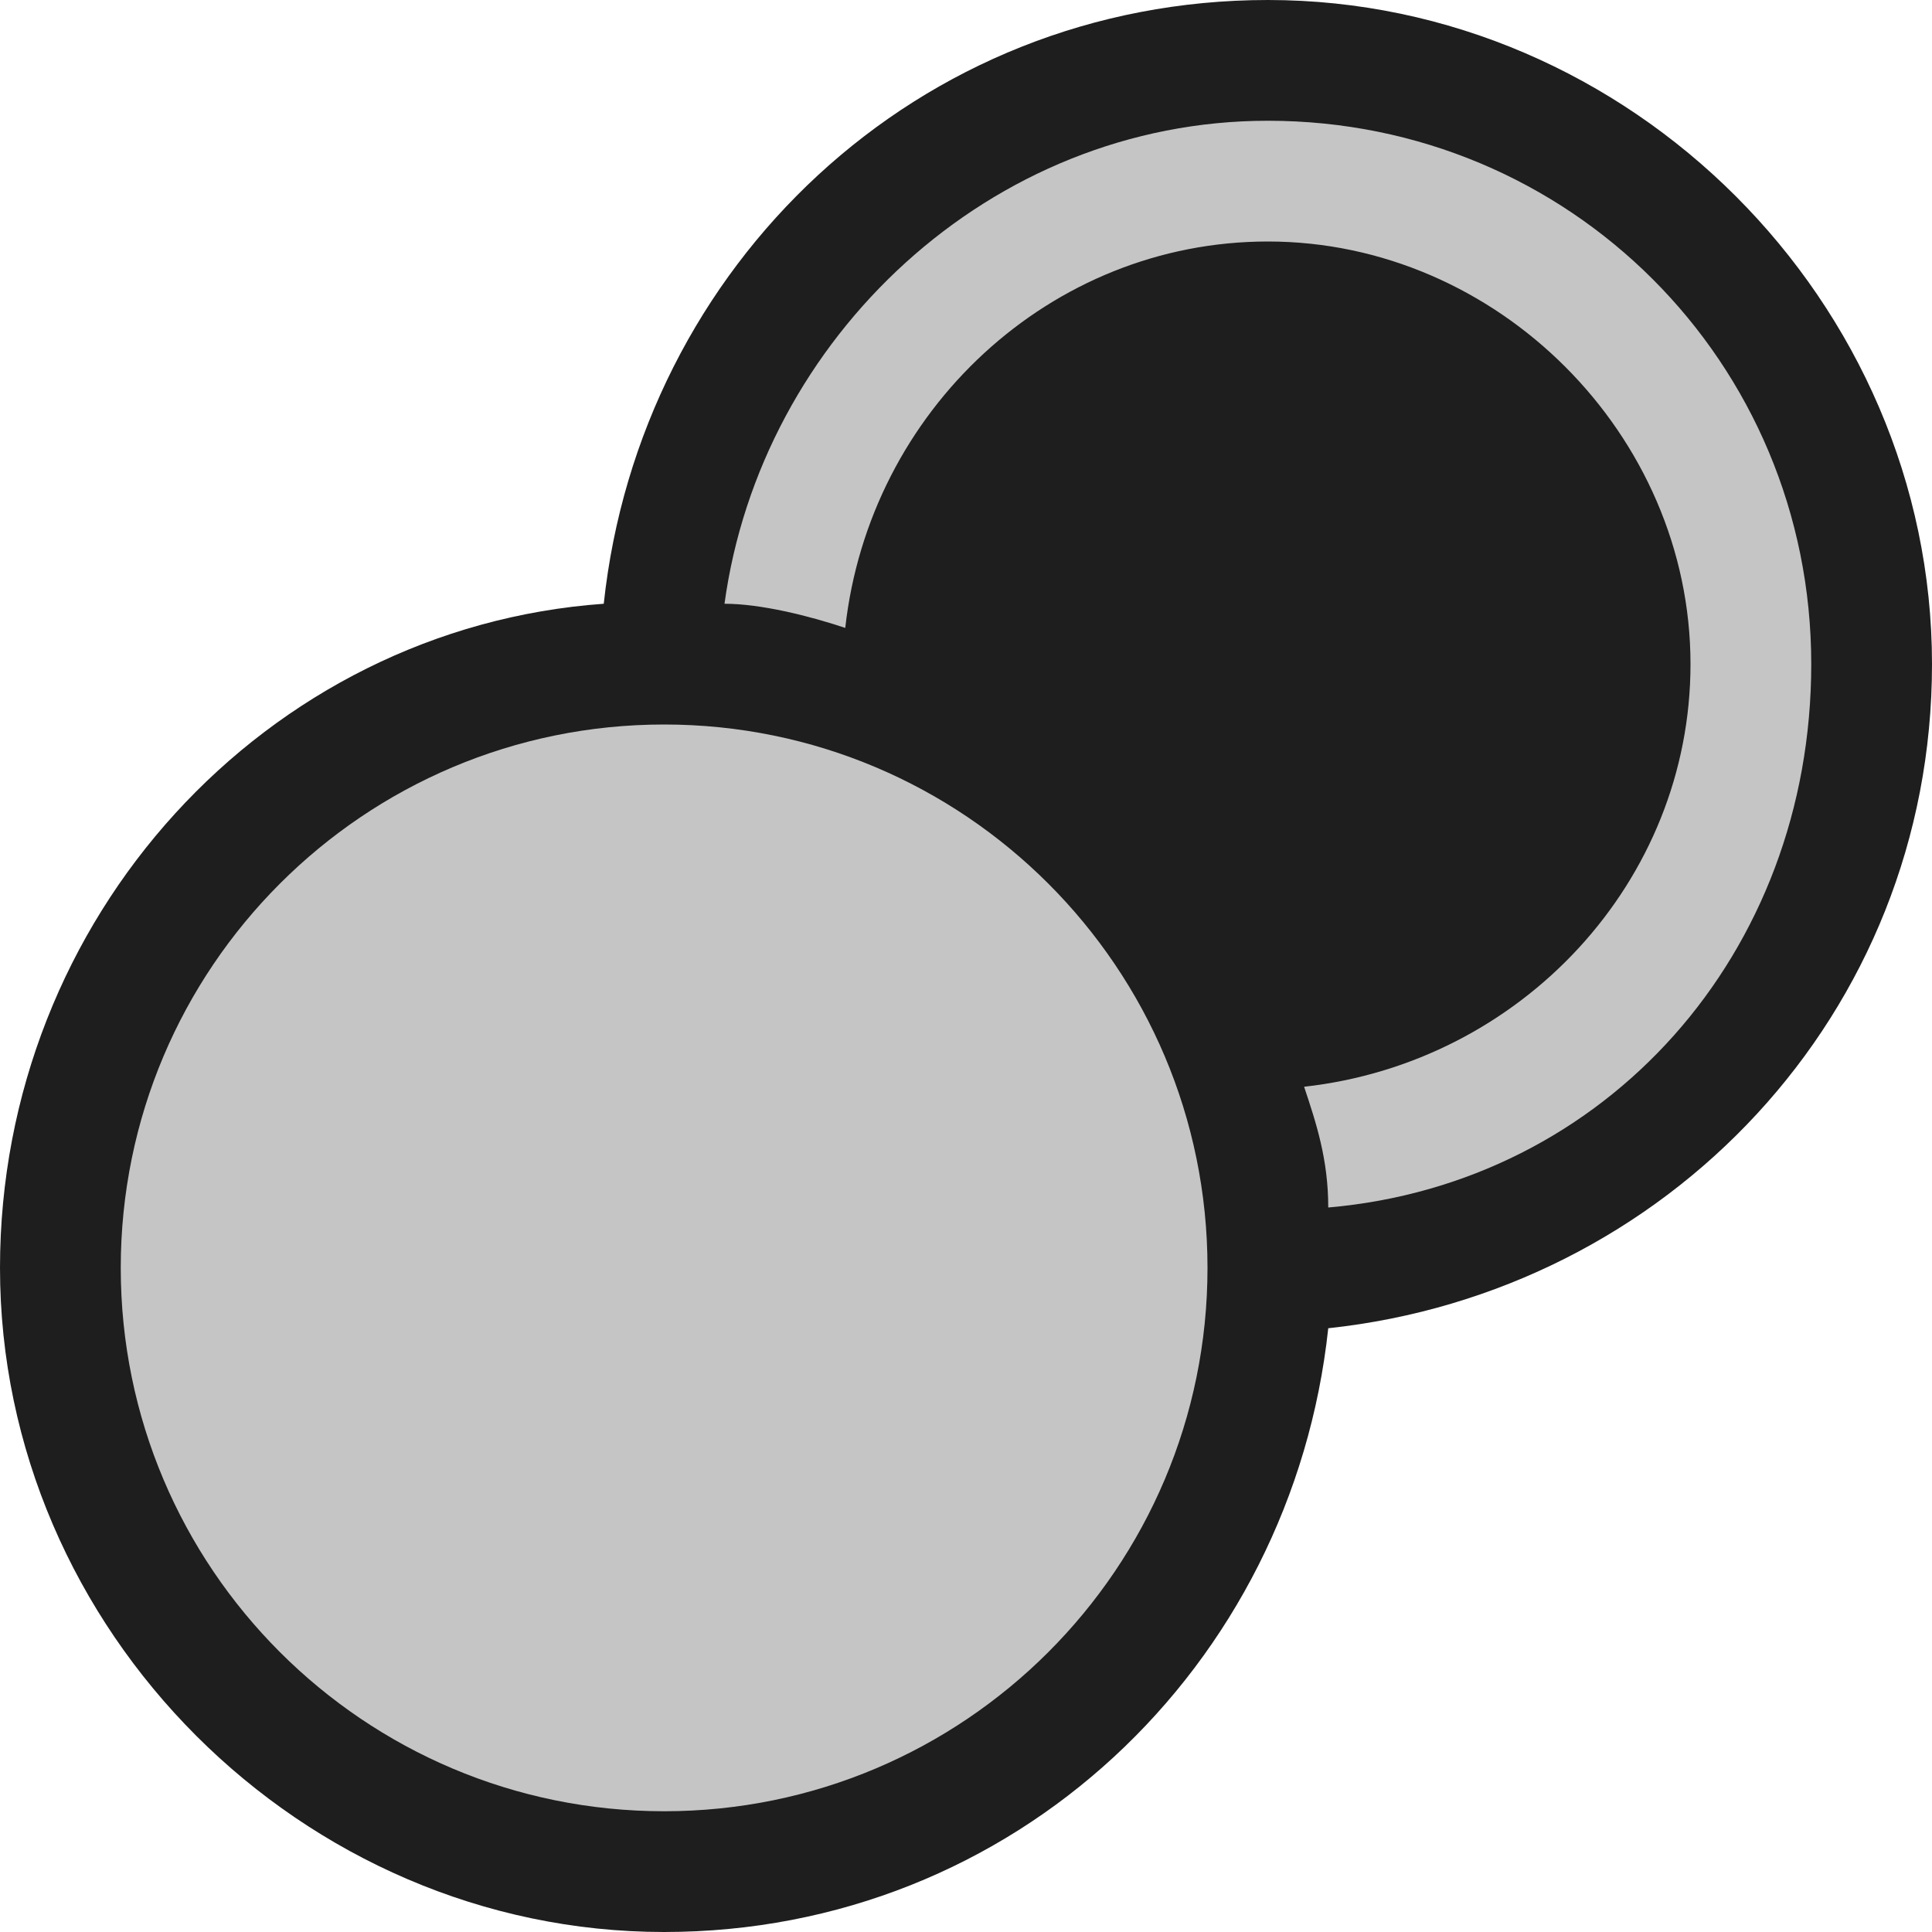
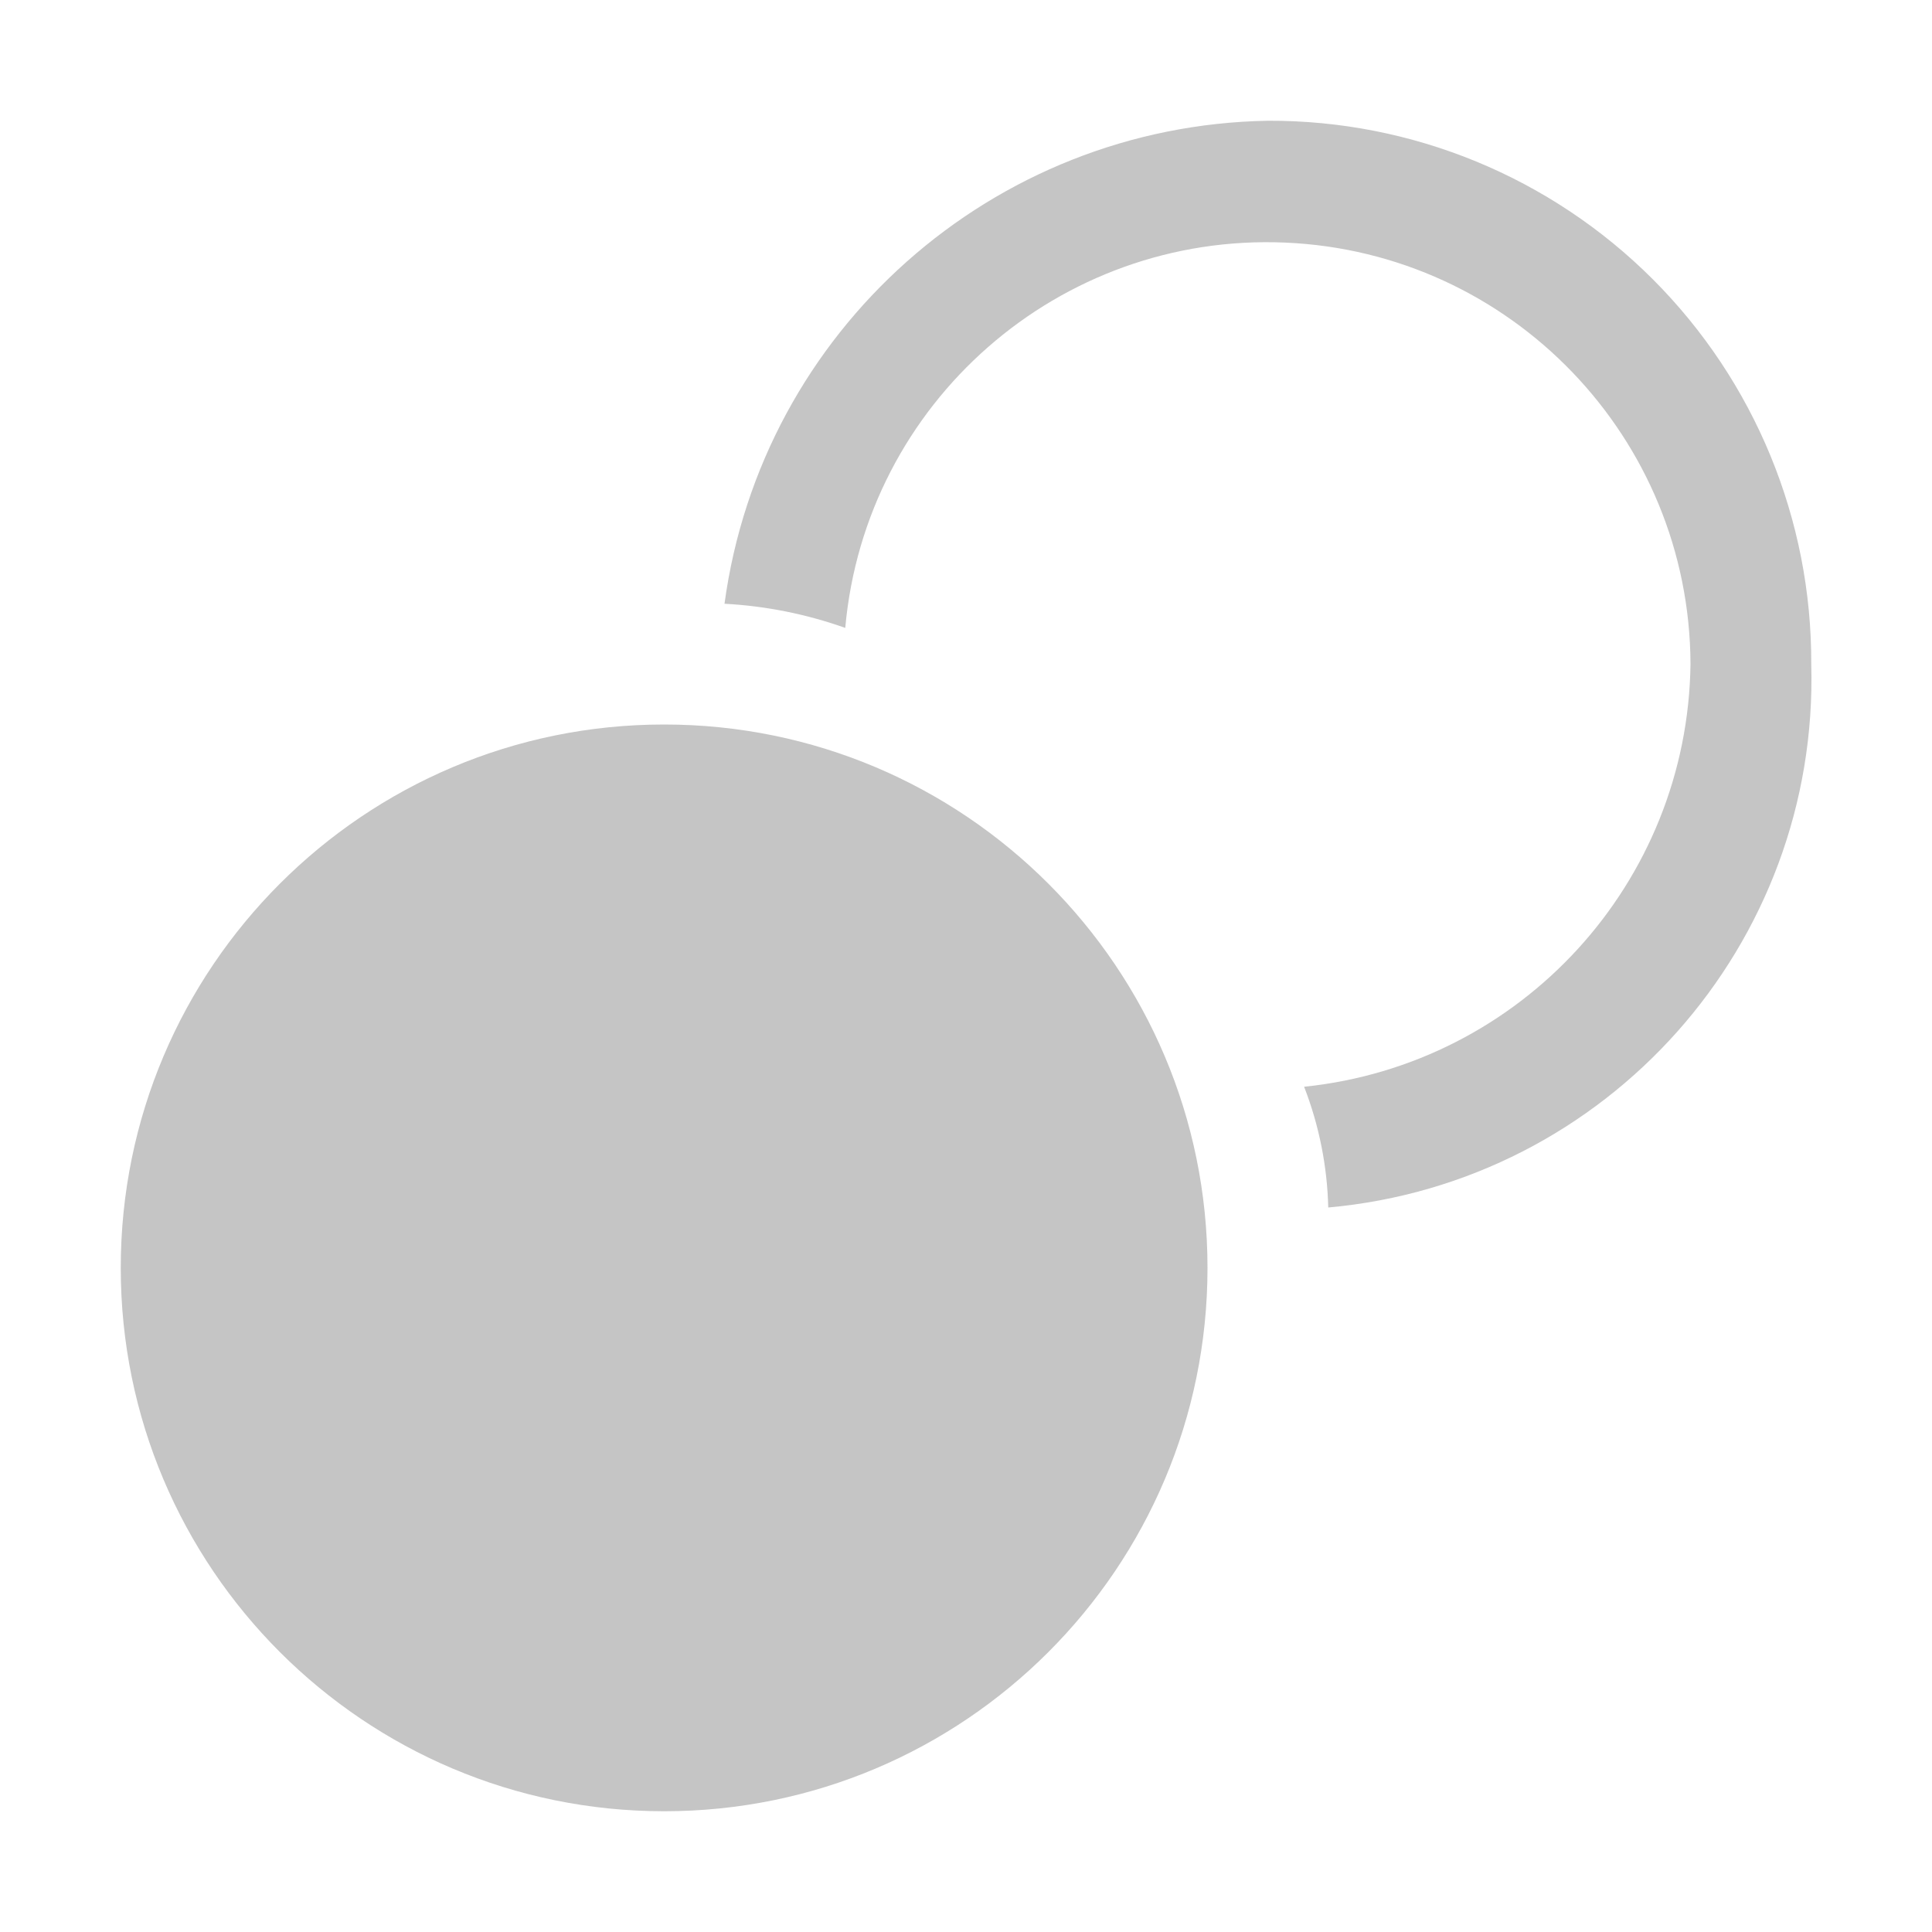
- <svg xmlns="http://www.w3.org/2000/svg" viewBox="0 0 16 16" enable-background="new 0 0 16 16" height="16" width="16">
-   <path fill="#1E1E1E" d="M16 5.5c0-3-2.5-5.5-5.5-5.5C7.6 0 5.3 2.2 5 5c-2.8.2-5 2.6-5 5.5 0 3 2.5 5.5 5.5 5.5 2.9 0 5.2-2.2 5.5-5 2.8-.3 5-2.6 5-5.5z" />
-   <g fill="#C5C5C5">
-     <path d="M10.5 1C8.2 1 6.3 2.8 6 5c.3 0 .7.1 1 .2C7.2 3.4 8.7 2 10.5 2 12.4 2 14 3.6 14 5.5c0 1.8-1.4 3.3-3.2 3.5.1.3.2.6.2 1 2.3-.2 4-2.1 4-4.5C15 3 13 1 10.5 1z" />
-     <circle cx="5.5" cy="10.5" r="4.5" />
+ <svg xmlns="http://www.w3.org/2000/svg" viewBox="0 0 16 16">
+   <defs>
+     <style>.icon-canvas-transparent,.icon-vs-out{fill:#252526;}.icon-canvas-transparent{opacity:0;}.icon-vs-bg{fill:#c5c5c5;}</style>
+   </defs>
+   <g id="canvas">
+     <path class="icon-canvas-transparent" d="M16,0V16H0V0Z" />
+   </g>
+   <g id="outline" style="display: none;">
+     <path class="icon-vs-out" d="M16,5.5A5.536,5.536,0,0,1,11,11a5.536,5.536,0,0,1-5.5,5A5.549,5.549,0,0,1,0,10.5,5.465,5.465,0,0,1,5,5a5.512,5.512,0,0,1,11,.5Z" />
+   </g>
+   <g id="iconBg">
+     <path class="icon-vs-bg" d="M15,5.5A4.395,4.395,0,0,1,11,10a2.957,2.957,0,0,0-.2-1A3.565,3.565,0,0,0,14,5.5a3.507,3.507,0,0,0-7-.3A3.552,3.552,0,0,0,6,5a4.622,4.622,0,0,1,4.5-4A4.481,4.481,0,0,1,15,5.5ZM5.5,6A4.5,4.5,0,1,0,10,10.5,4.5,4.5,0,0,0,5.5,6Z" />
  </g>
</svg>
